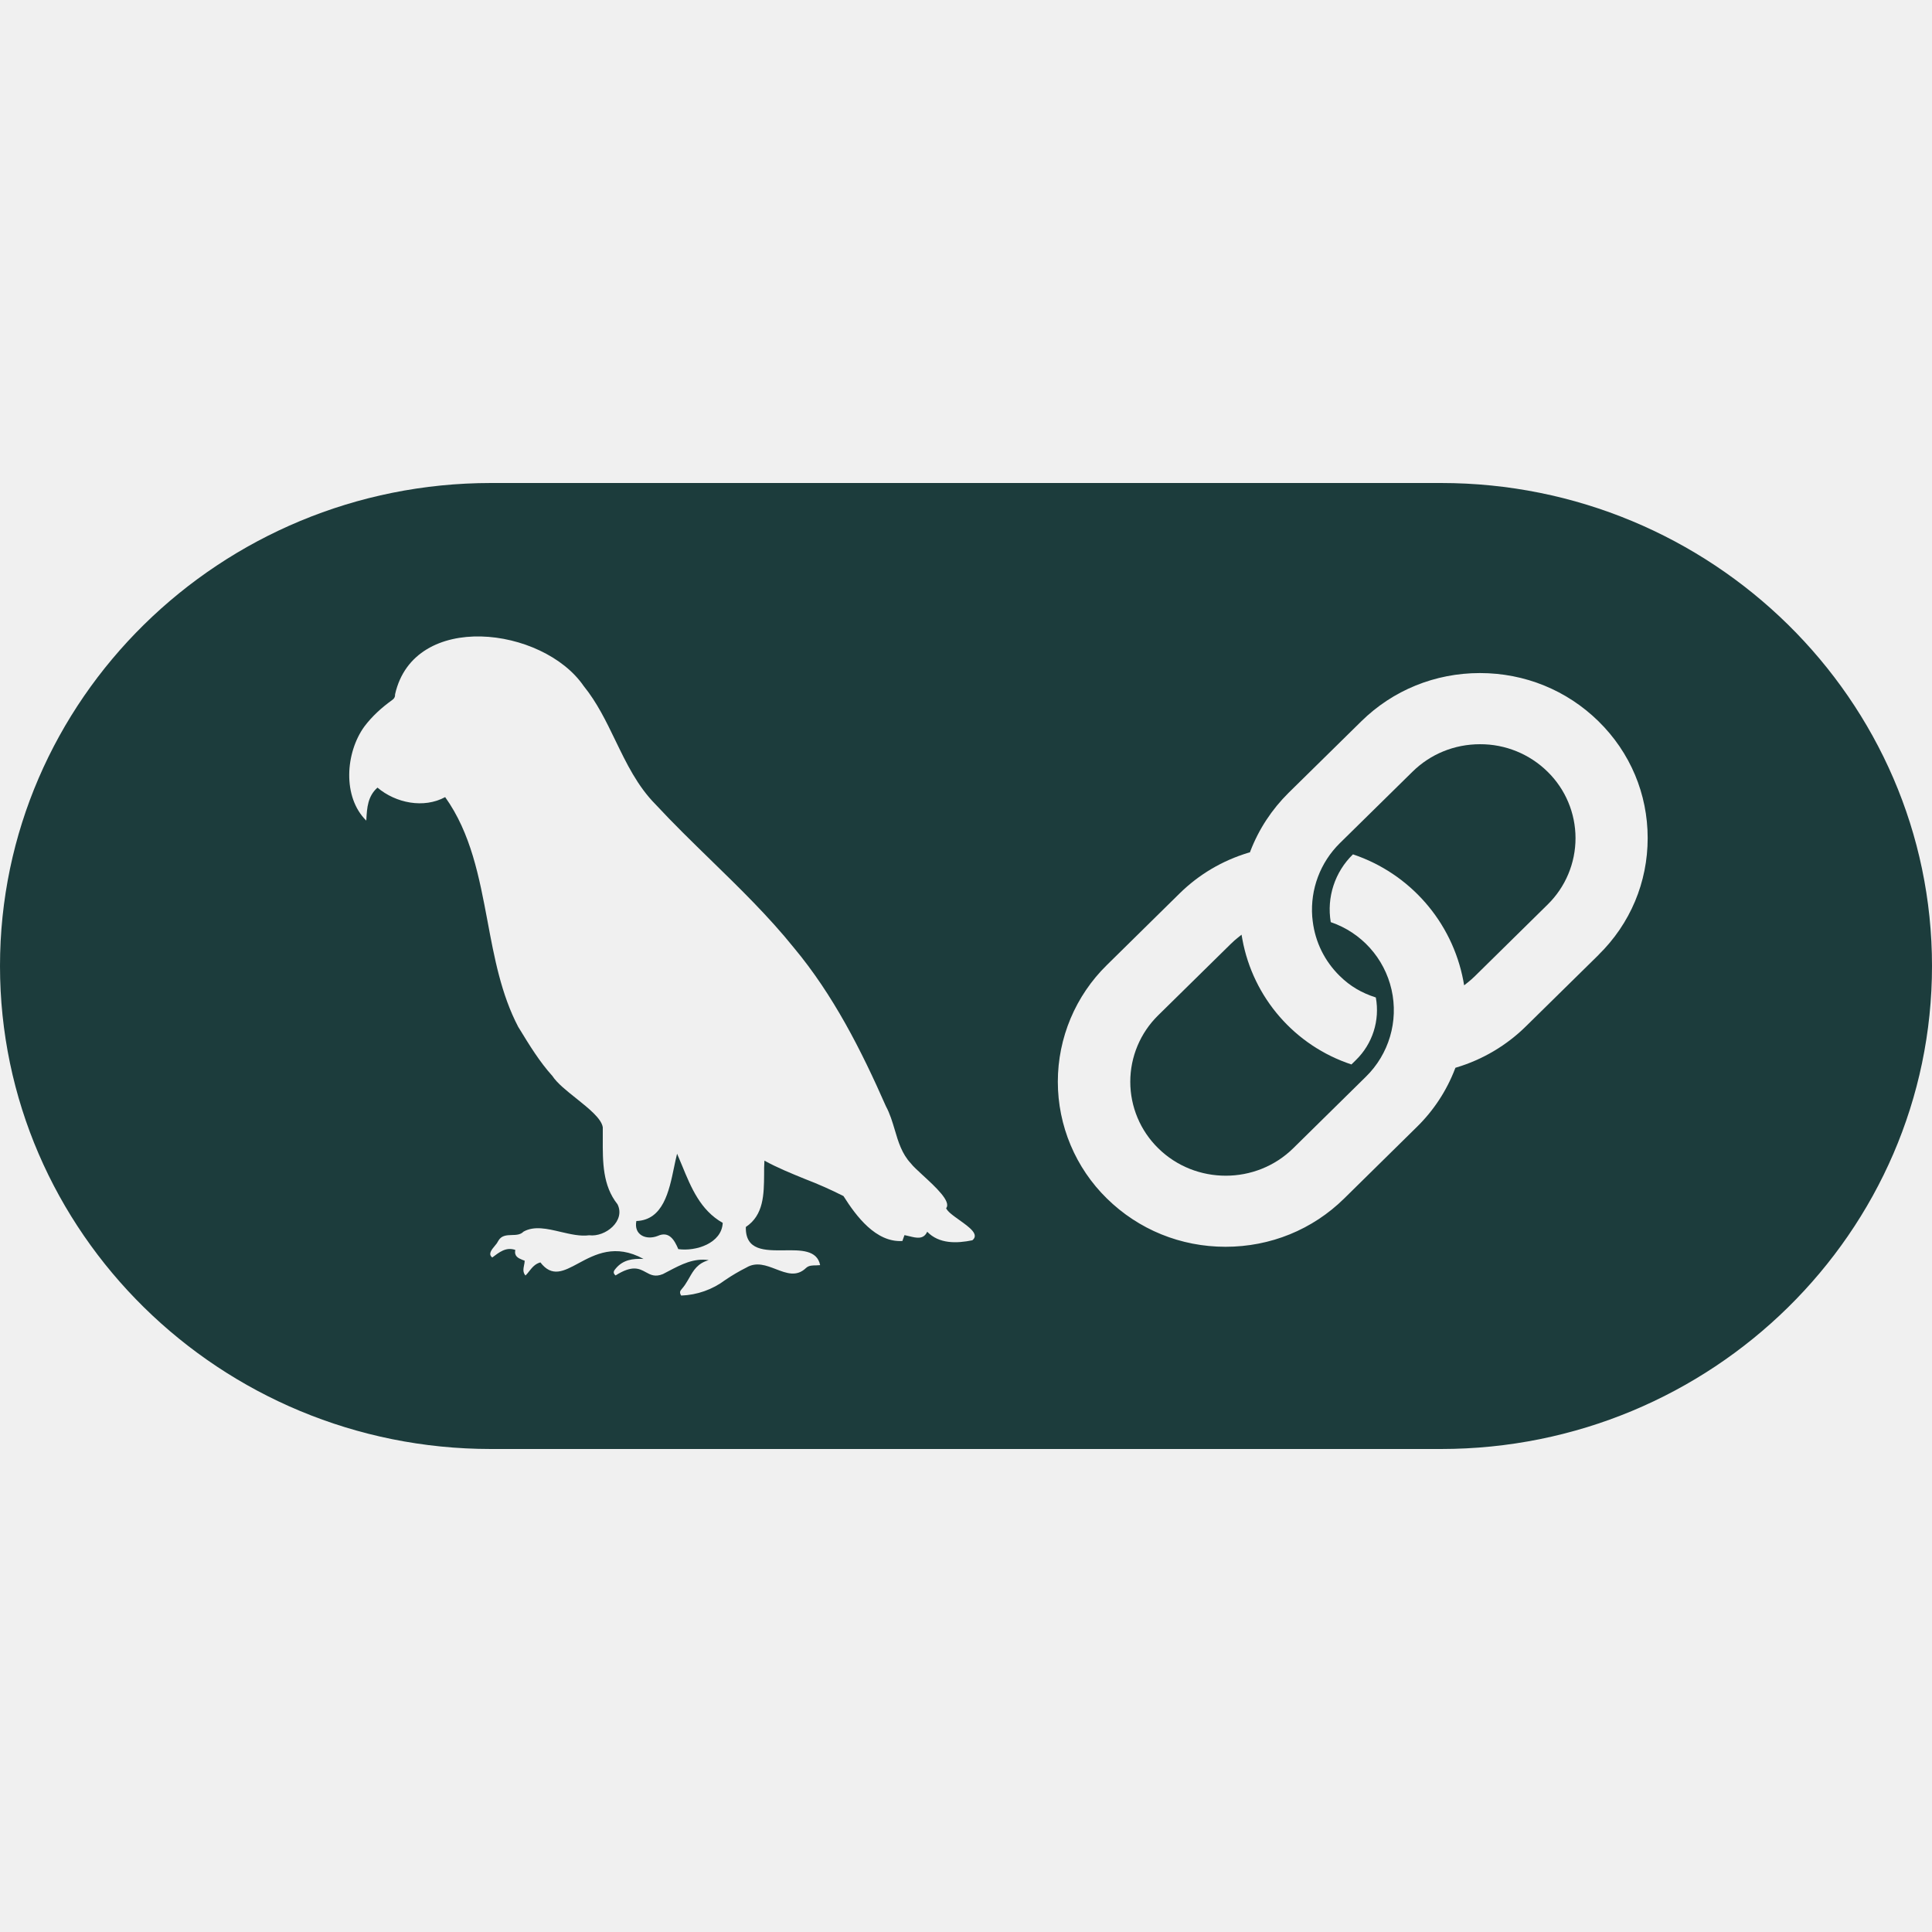
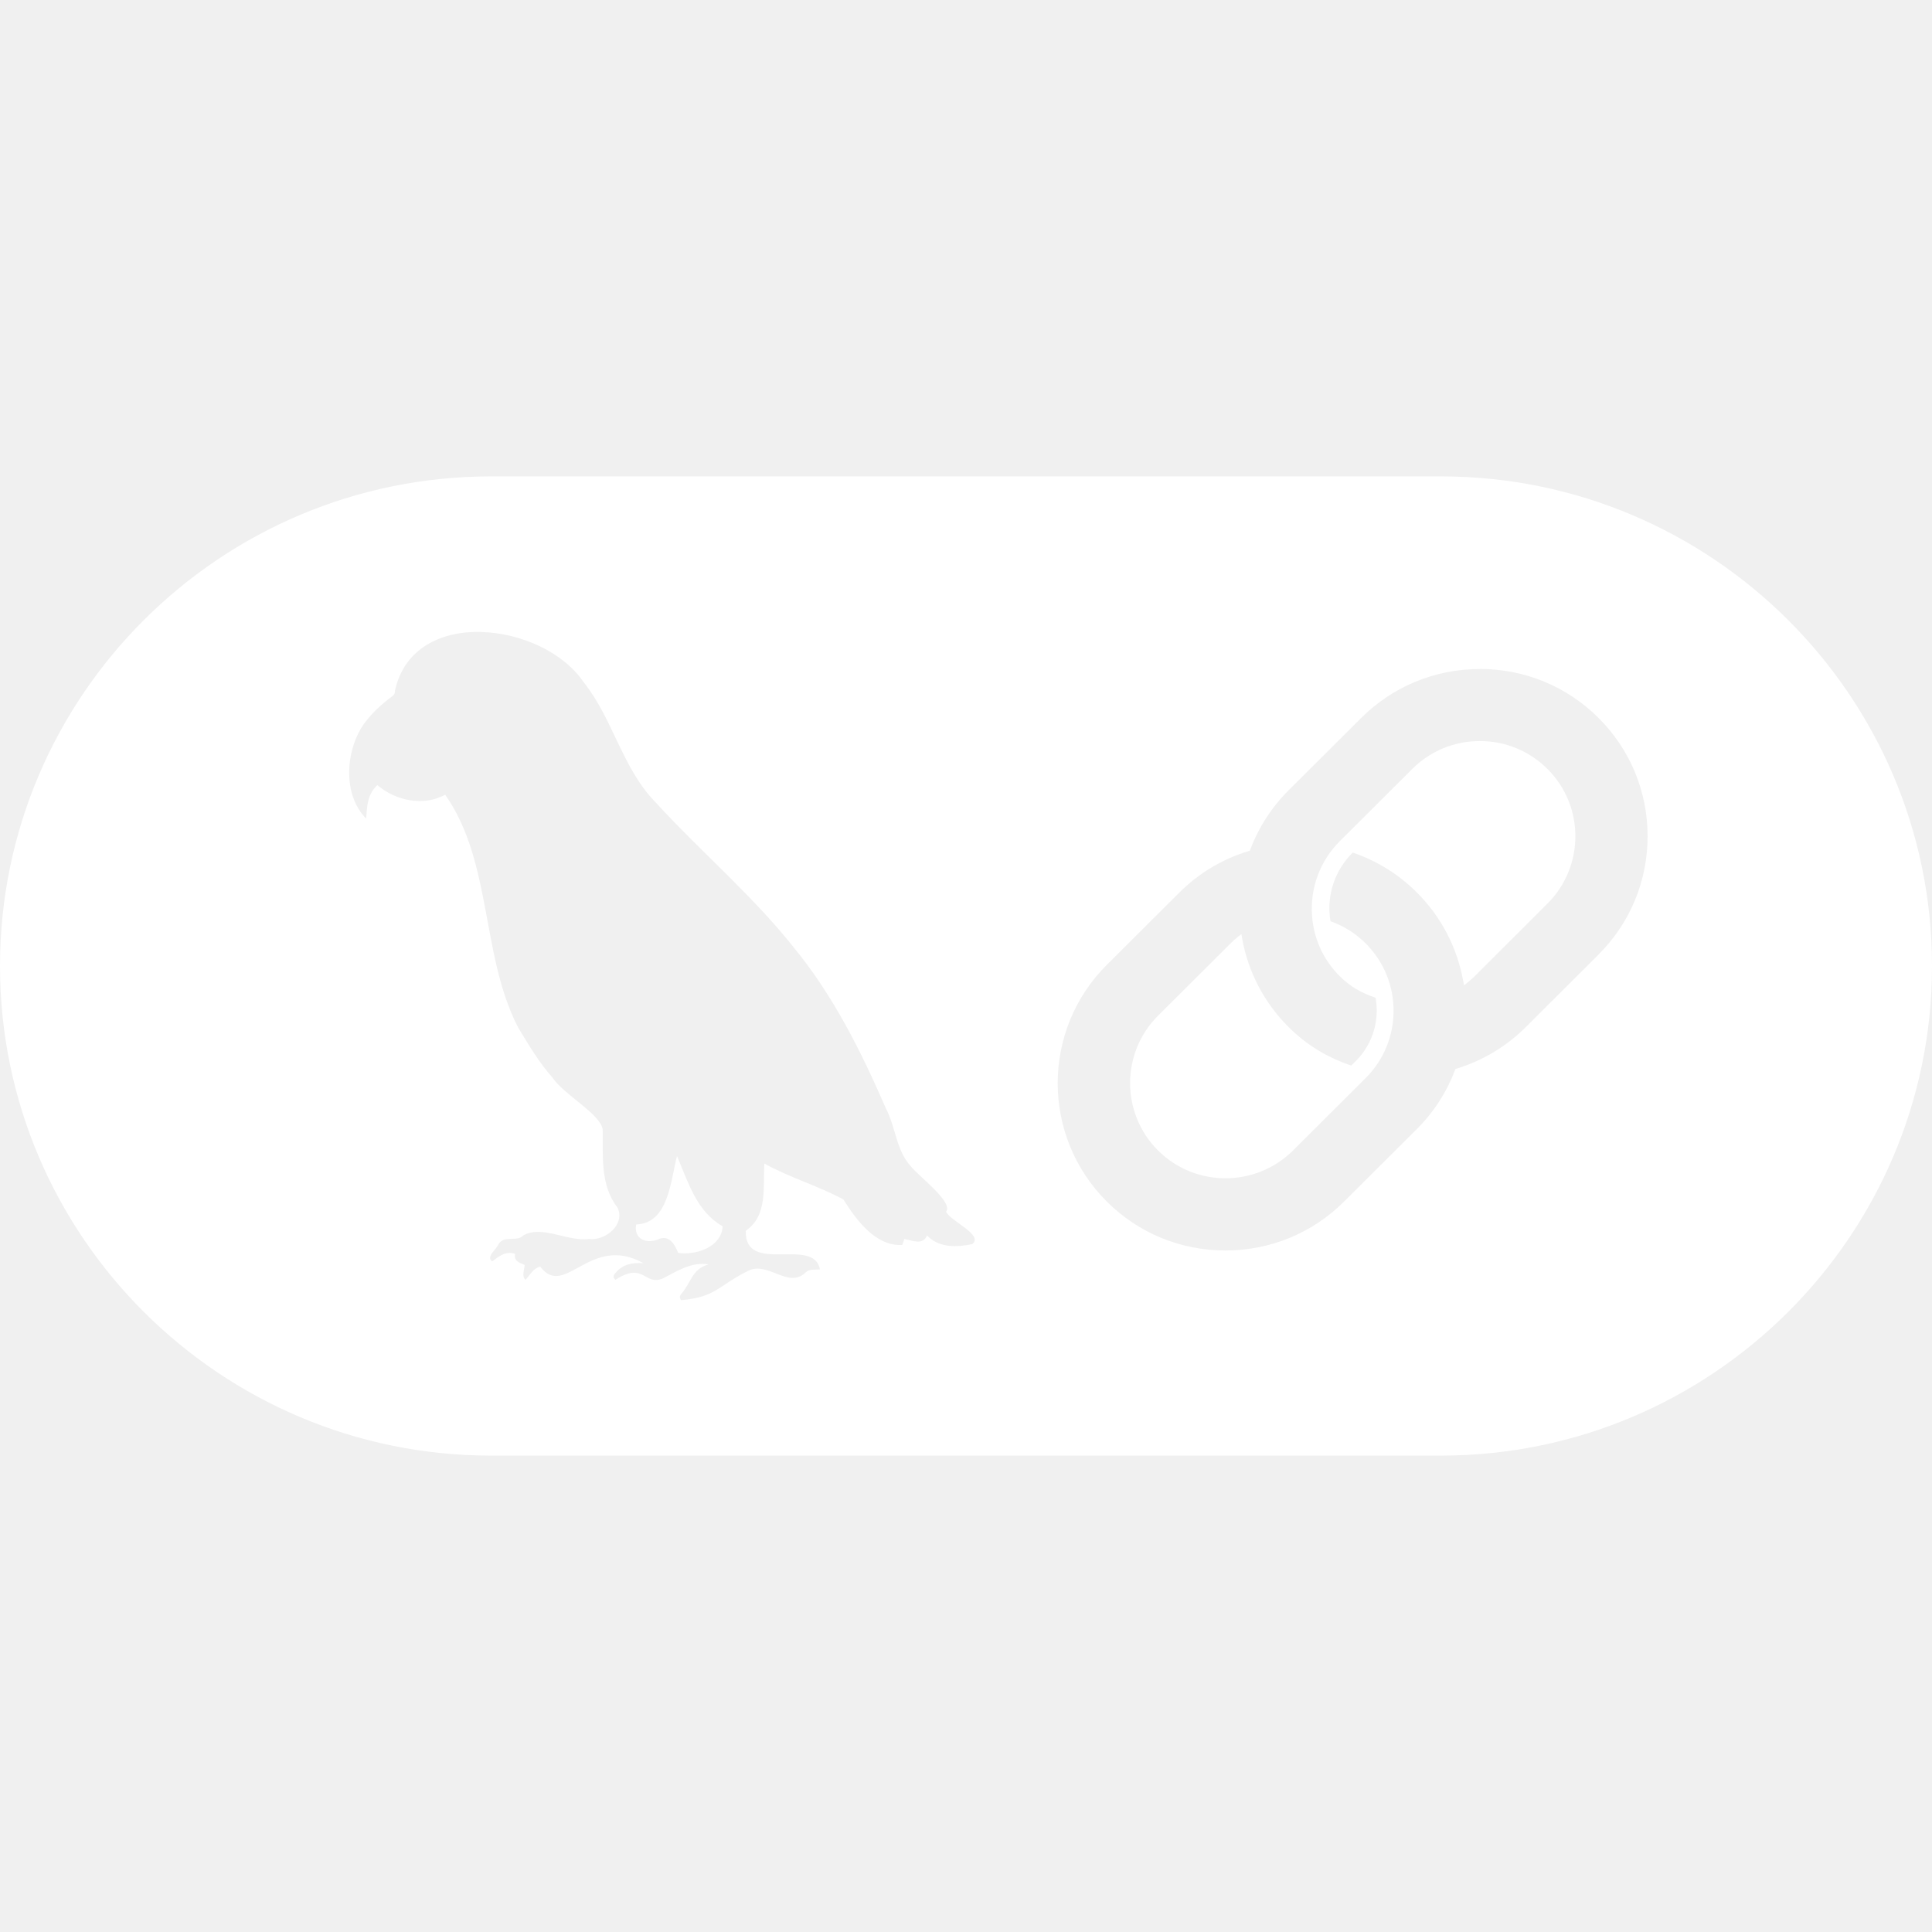
- <svg xmlns="http://www.w3.org/2000/svg" height="1em" style="flex:none;line-height:1" viewBox="0 0 24 24" width="1em">
-   <path d="M8.373 14.502c.013-.06.024-.118.038-.17l.061.145c.115.28.229.557.506.714-.012.254-.334.357-.552.326-.048-.114-.115-.228-.255-.164-.143.056-.3-.01-.266-.185.333-.012.407-.371.468-.666zM18.385 9.245c-.318 0-.616.122-.839.342l-.902.887c-.243.24-.368.572-.343.913l.006.056c.032.262.149.498.337.682.13.128.273.21.447.266a.866.866 0 01-.247.777l-.056.055a2.022 2.022 0 01-1.355-1.555l-.01-.057-.046.037c-.03.024-.06.05-.088.078l-.902.887a1.156 1.156 0 000 1.65c.231.228.535.342.84.342.304 0 .607-.114.838-.341l.902-.888a1.156 1.156 0 00-.436-1.921.953.953 0 01.276-.842 2.062 2.062 0 011.371 1.57l.01.057.047-.037c.03-.024.06-.05.088-.078l.902-.888a1.155 1.155 0 000-1.65 1.188 1.188 0 00-.84-.342z" fill="#1C3C3C" />
-   <path clip-rule="evenodd" d="M17.901 6H6.1C2.736 6 0 8.692 0 12s2.736 6 6.099 6H17.9C21.264 18 24 15.308 24 12s-2.736-6-6.099-6zm-5.821 9.407c-.195.04-.414.047-.562-.106-.045.1-.136.077-.221.056a.797.797 0 00-.061-.014c-.01.025-.017.048-.026.073-.329.021-.575-.309-.732-.558a4.991 4.991 0 00-.473-.21c-.172-.07-.345-.14-.509-.23a2.218 2.218 0 00-.004.173c-.002.244-.004.503-.227.651-.007.295.236.292.476.29.207-.003.41-.005.447.184a.485.485 0 01-.05.003c-.046 0-.092 0-.127.034-.117.111-.242.063-.372.013-.12-.046-.243-.094-.367-.02a2.318 2.318 0 00-.262.154.97.97 0 01-.548.194c-.024-.036-.014-.059.006-.08a.562.562 0 00.043-.056c.019-.028.035-.057.051-.084.054-.095.103-.18.242-.22-.185-.029-.344.055-.5.137l-.004.002a4.21 4.21 0 01-.065.034c-.097.04-.154.009-.212-.023-.082-.045-.168-.092-.376.04-.04-.032-.02-.061.002-.086.091-.109.21-.125.345-.119-.351-.193-.604-.056-.81.055-.182.098-.327.176-.471-.012-.065.017-.102.063-.138.108-.015.02-.03.038-.047.055-.035-.039-.027-.083-.018-.128l.005-.026a.242.242 0 00.003-.03l-.027-.01c-.053-.022-.105-.044-.09-.124-.117-.04-.2.03-.286.094-.054-.041-.01-.095.032-.145a.279.279 0 00.045-.065c.038-.065.103-.067.166-.069.054-.001.108-.003.145-.042.133-.075.297-.036.462.003.121.028.242.057.354.042.203.025.454-.18.352-.385-.186-.233-.184-.528-.183-.813v-.143c-.016-.108-.172-.233-.328-.358-.12-.095-.24-.191-.298-.28-.16-.177-.285-.382-.409-.585l-.015-.024c-.212-.404-.297-.86-.382-1.315-.103-.546-.205-1.09-.526-1.54-.266.144-.612.075-.841-.118-.12.107-.13.247-.138.396l-.001.014c-.297-.292-.26-.844-.023-1.17.097-.128.213-.233.342-.326.03-.021.04-.042.039-.074.235-1.04 1.836-.839 2.342-.103.167.206.281.442.395.678.137.283.273.566.5.795.22.237.452.463.684.689.359.35.718.699 1.032 1.089.49.587.839 1.276 1.144 1.97.05.092.08.193.11.293.044.15.089.299.2.417.026.035.084.088.149.148.156.143.357.328.289.409.009.019.027.04.05.06.032.028.074.058.116.088.122.087.25.178.16.25zm7.778-3.545l-.902.887c-.24.237-.537.413-.859.51l-.017.005-.006.015A2.021 2.021 0 0117.6 14l-.902.888c-.393.387-.916.6-1.474.6-.557 0-1.08-.213-1.474-.6a2.03 2.03 0 010-2.9l.902-.888c.242-.238.531-.409.859-.508l.016-.004.006-.016c.105-.272.265-.516.475-.724l.902-.887c.393-.387.917-.6 1.474-.6.558 0 1.08.213 1.474.6.394.387.61.902.61 1.45 0 .549-.216 1.064-.61 1.45v.001z" fill="#1C3C3C" fill-rule="evenodd" />
+ <svg xmlns="http://www.w3.org/2000/svg" role="img" viewBox="0 0 24 24" id="Langchain--Streamline-Simple-Icons" height="24" width="24">
+   <path d="M6.099 5.918C2.736 5.918 0 8.646 0 12s2.736 6.082 6.099 6.082h11.802C21.264 18.082 24 15.354 24 12s-2.736 -6.082 -6.099 -6.082ZM5.977 7.851c0.493 0.012 1.02 0.25 1.273 0.623 0.367 0.459 0.478 1.067 0.894 1.493 0.56 0.612 1.199 1.151 1.716 1.802 0.489 0.595 0.839 1.294 1.144 1.998 0.124 0.234 0.126 0.52 0.31 0.72 0.091 0.12 0.535 0.448 0.438 0.565 0.056 0.12 0.47 0.286 0.326 0.403 -0.194 0.04 -0.413 0.048 -0.562 -0.107 -0.055 0.126 -0.183 0.06 -0.282 0.043a4 4 0 0 0 -0.025 0.074c-0.329 0.022 -0.575 -0.313 -0.732 -0.565 -0.311 -0.168 -0.664 -0.27 -0.982 -0.446 -0.018 0.289 0.045 0.648 -0.231 0.835 -0.014 0.556 0.844 0.066 0.922 0.48 -0.061 0.007 -0.129 -0.009 -0.177 0.037 -0.224 0.217 -0.48 -0.165 -0.739 -0.007 -0.346 0.174 -0.381 0.316 -0.81 0.352 -0.024 -0.036 -0.014 -0.059 0.006 -0.081 0.121 -0.14 0.13 -0.305 0.336 -0.364 -0.212 -0.033 -0.39 0.083 -0.569 0.176 -0.232 0.095 -0.23 -0.214 -0.588 0.016 -0.04 -0.032 -0.021 -0.061 0.002 -0.086 0.091 -0.111 0.21 -0.127 0.345 -0.121 -0.663 -0.369 -0.975 0.451 -1.281 0.043 -0.092 0.024 -0.127 0.107 -0.184 0.165 -0.05 -0.055 -0.012 -0.121 -0.01 -0.186 -0.06 -0.028 -0.136 -0.041 -0.118 -0.137 -0.117 -0.04 -0.199 0.029 -0.286 0.095 -0.079 -0.061 0.053 -0.149 0.078 -0.212 0.07 -0.122 0.23 -0.025 0.311 -0.113 0.231 -0.131 0.552 0.081 0.816 0.045 0.203 0.025 0.454 -0.182 0.353 -0.39 -0.217 -0.277 -0.179 -0.639 -0.184 -0.97 -0.027 -0.193 -0.491 -0.438 -0.625 -0.646 -0.166 -0.187 -0.295 -0.405 -0.424 -0.618 -0.467 -0.901 -0.32 -2.058 -0.908 -2.895 -0.266 0.147 -0.613 0.077 -0.842 -0.119 -0.124 0.113 -0.129 0.26 -0.139 0.416 -0.297 -0.296 -0.259 -0.856 -0.022 -1.185 0.097 -0.13 0.213 -0.237 0.342 -0.332 0.029 -0.021 0.039 -0.042 0.038 -0.075 0.117 -0.527 0.576 -0.739 1.069 -0.727m12.407 0.46c0.557 0 1.081 0.216 1.474 0.608s0.61 0.914 0.61 1.47c0 0.556 -0.217 1.078 -0.61 1.47v0.001l-0.902 0.899a2.08 2.08 0 0 1 -0.86 0.517l-0.016 0.005 -0.006 0.016a2.05 2.05 0 0 1 -0.474 0.731l-0.902 0.899c-0.393 0.392 -0.917 0.608 -1.474 0.608s-1.081 -0.216 -1.474 -0.608c-0.813 -0.811 -0.813 -2.129 0 -2.94l0.902 -0.899a2.056 2.056 0 0 1 0.858 -0.514l0.017 -0.005 0.006 -0.016a2.07 2.07 0 0 1 0.475 -0.734l0.902 -0.899c0.393 -0.392 0.917 -0.608 1.474 -0.608zm0 0.896a1.18 1.18 0 0 0 -0.839 0.346l-0.902 0.899a1.181 1.181 0 0 0 -0.343 0.925l0.005 0.057c0.032 0.265 0.149 0.504 0.337 0.692 0.13 0.13 0.273 0.211 0.447 0.269a0.9 0.9 0 0 1 0.014 0.158 0.884 0.884 0 0 1 -0.261 0.63l-0.055 0.055c-0.301 -0.103 -0.552 -0.253 -0.779 -0.479a2.06 2.06 0 0 1 -0.576 -1.097l-0.01 -0.058 -0.046 0.037a1.1 1.1 0 0 0 -0.088 0.079l-0.902 0.899c-0.462 0.461 -0.462 1.212 0 1.673 0.231 0.231 0.535 0.346 0.839 0.346 0.304 0 0.608 -0.116 0.839 -0.346l0.902 -0.899c0.462 -0.461 0.462 -1.211 0 -1.673a1.17 1.17 0 0 0 -0.437 -0.275 1 1 0 0 1 -0.014 -0.161c0 -0.259 0.102 -0.505 0.29 -0.692 0.302 0.103 0.57 0.269 0.796 0.495 0.301 0.3 0.499 0.679 0.576 1.097l0.011 0.058 0.045 -0.037a1.1 1.1 0 0 0 0.089 -0.079l0.902 -0.9c0.462 -0.461 0.463 -1.212 0 -1.673a1.18 1.18 0 0 0 -0.84 -0.346Zm-9.973 5.157 -0.001 0.001c-0.079 0.308 -0.105 0.832 -0.506 0.847 -0.033 0.178 0.123 0.244 0.266 0.187 0.141 -0.065 0.208 0.051 0.256 0.166 0.218 0.032 0.539 -0.072 0.552 -0.33 -0.325 -0.187 -0.425 -0.542 -0.566 -0.871" fill="#ffffff" stroke-width="1" />
</svg>
